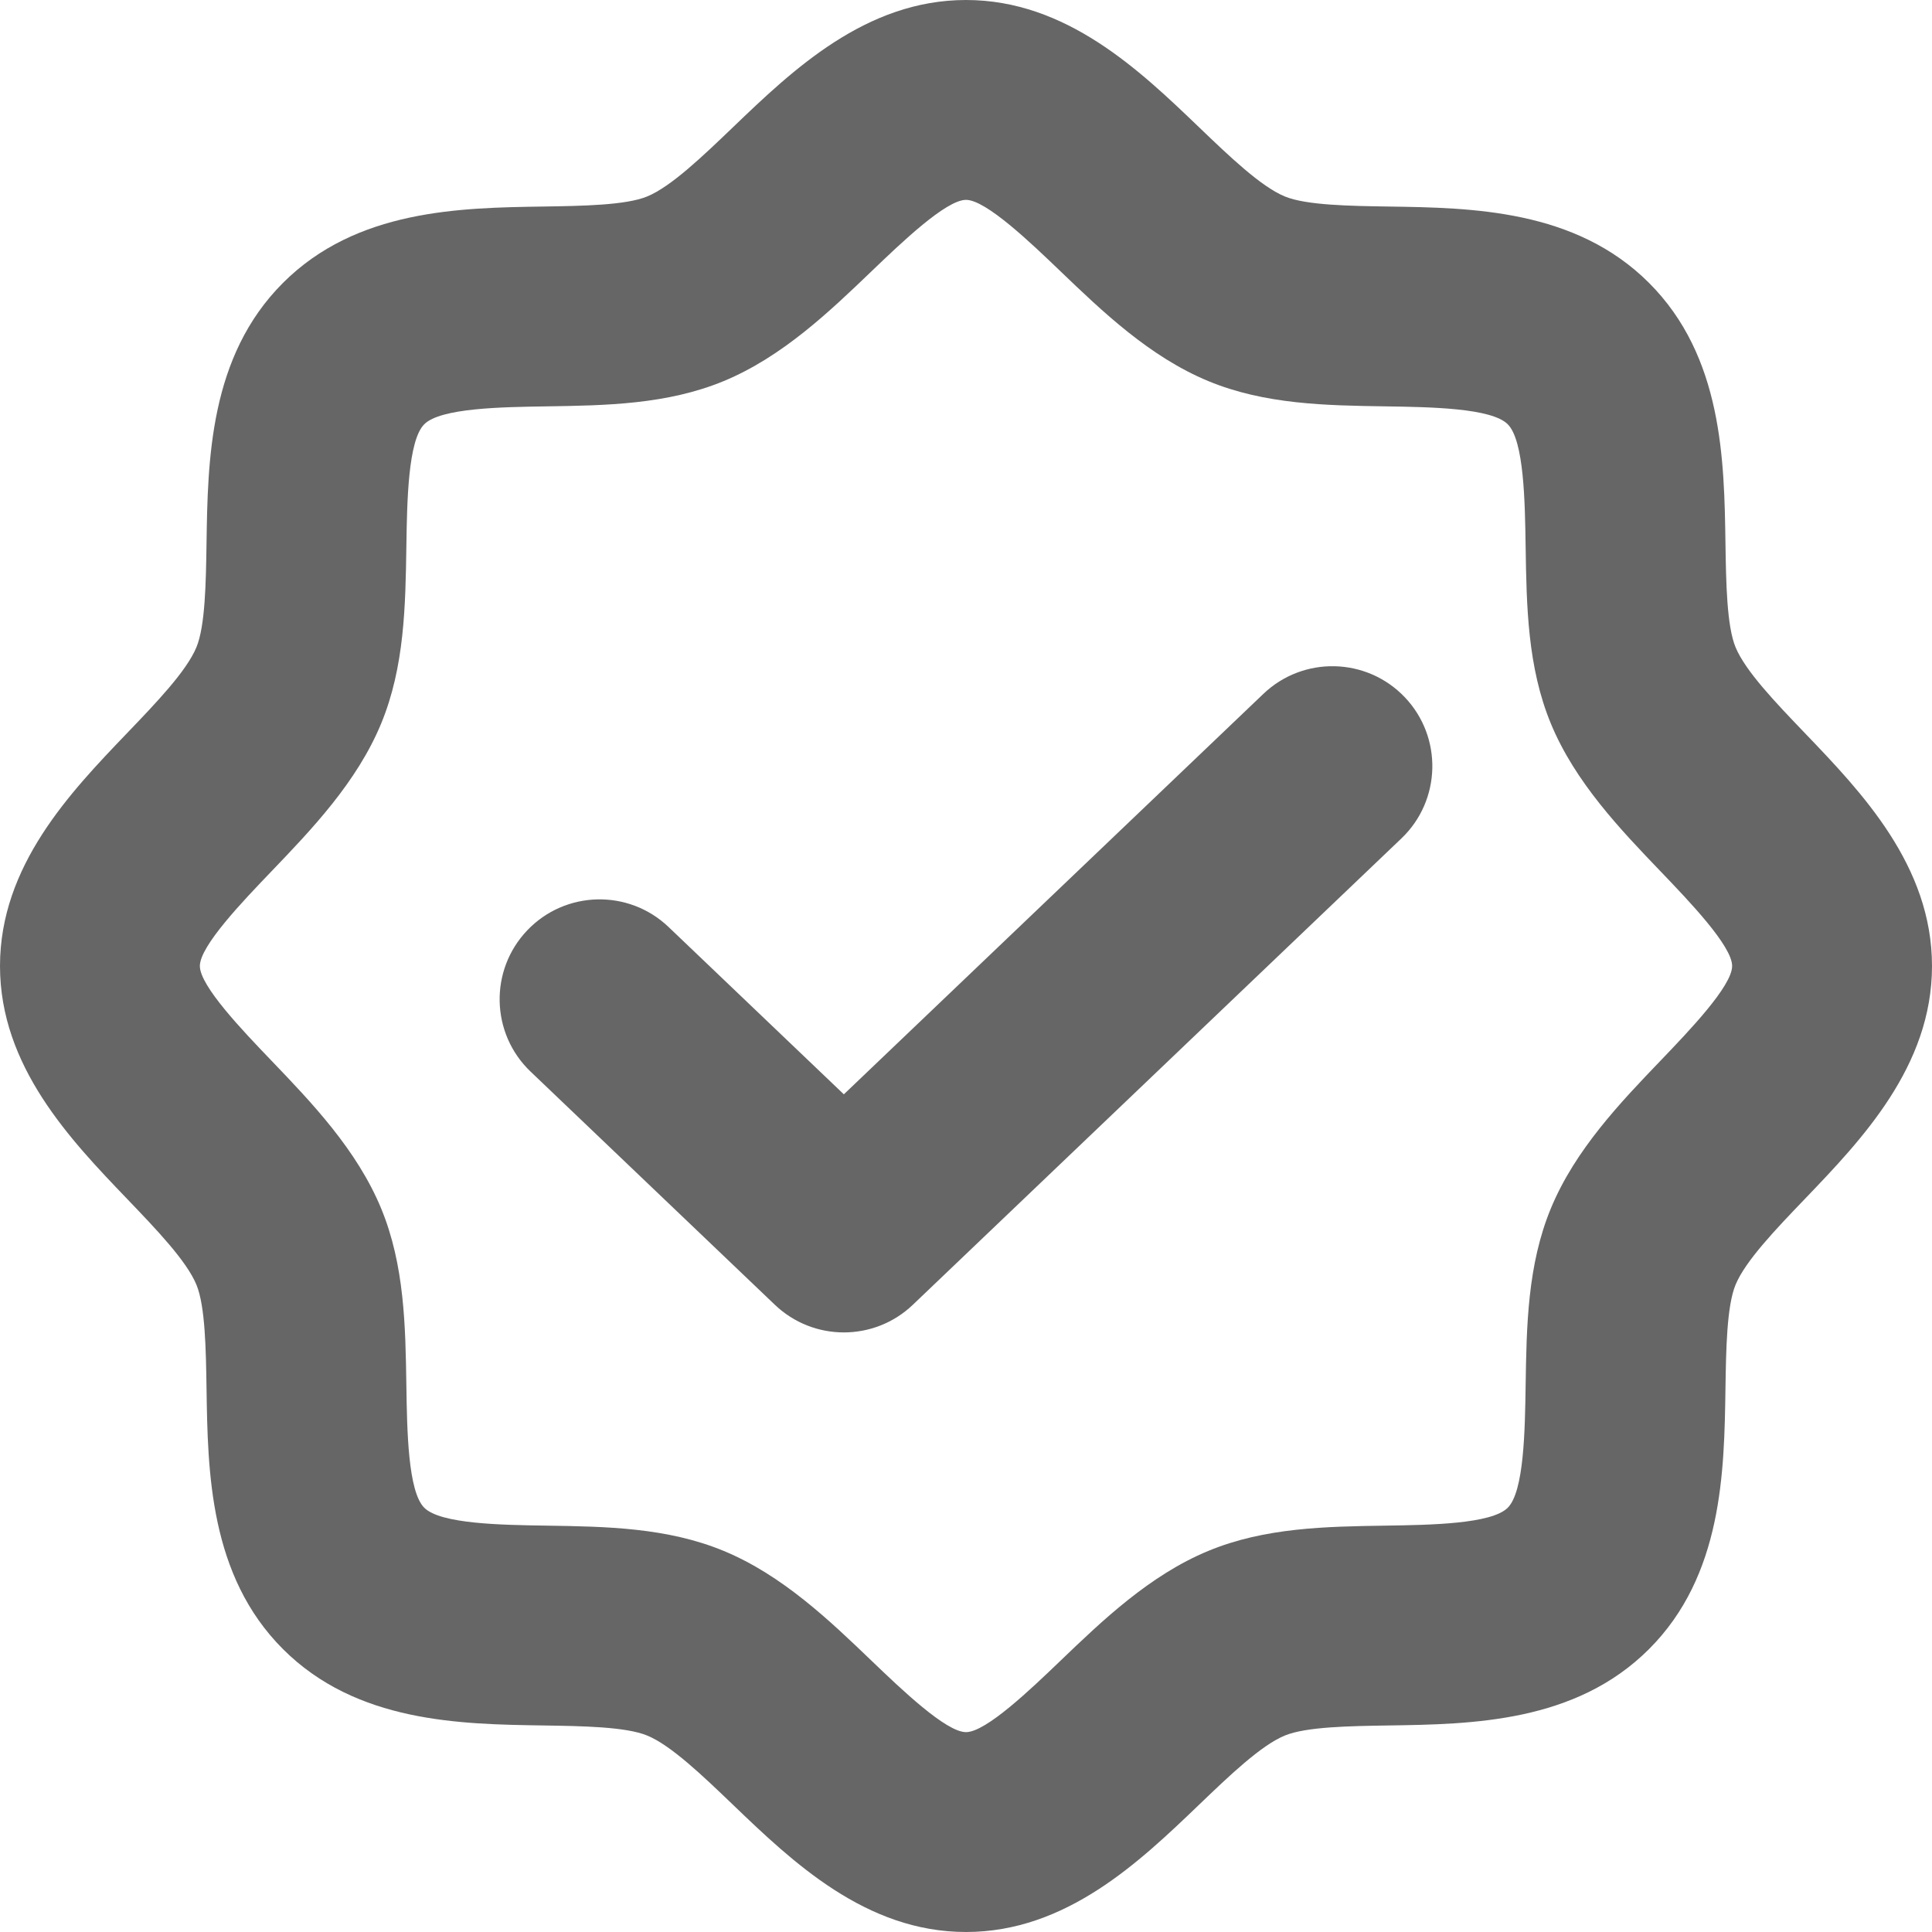
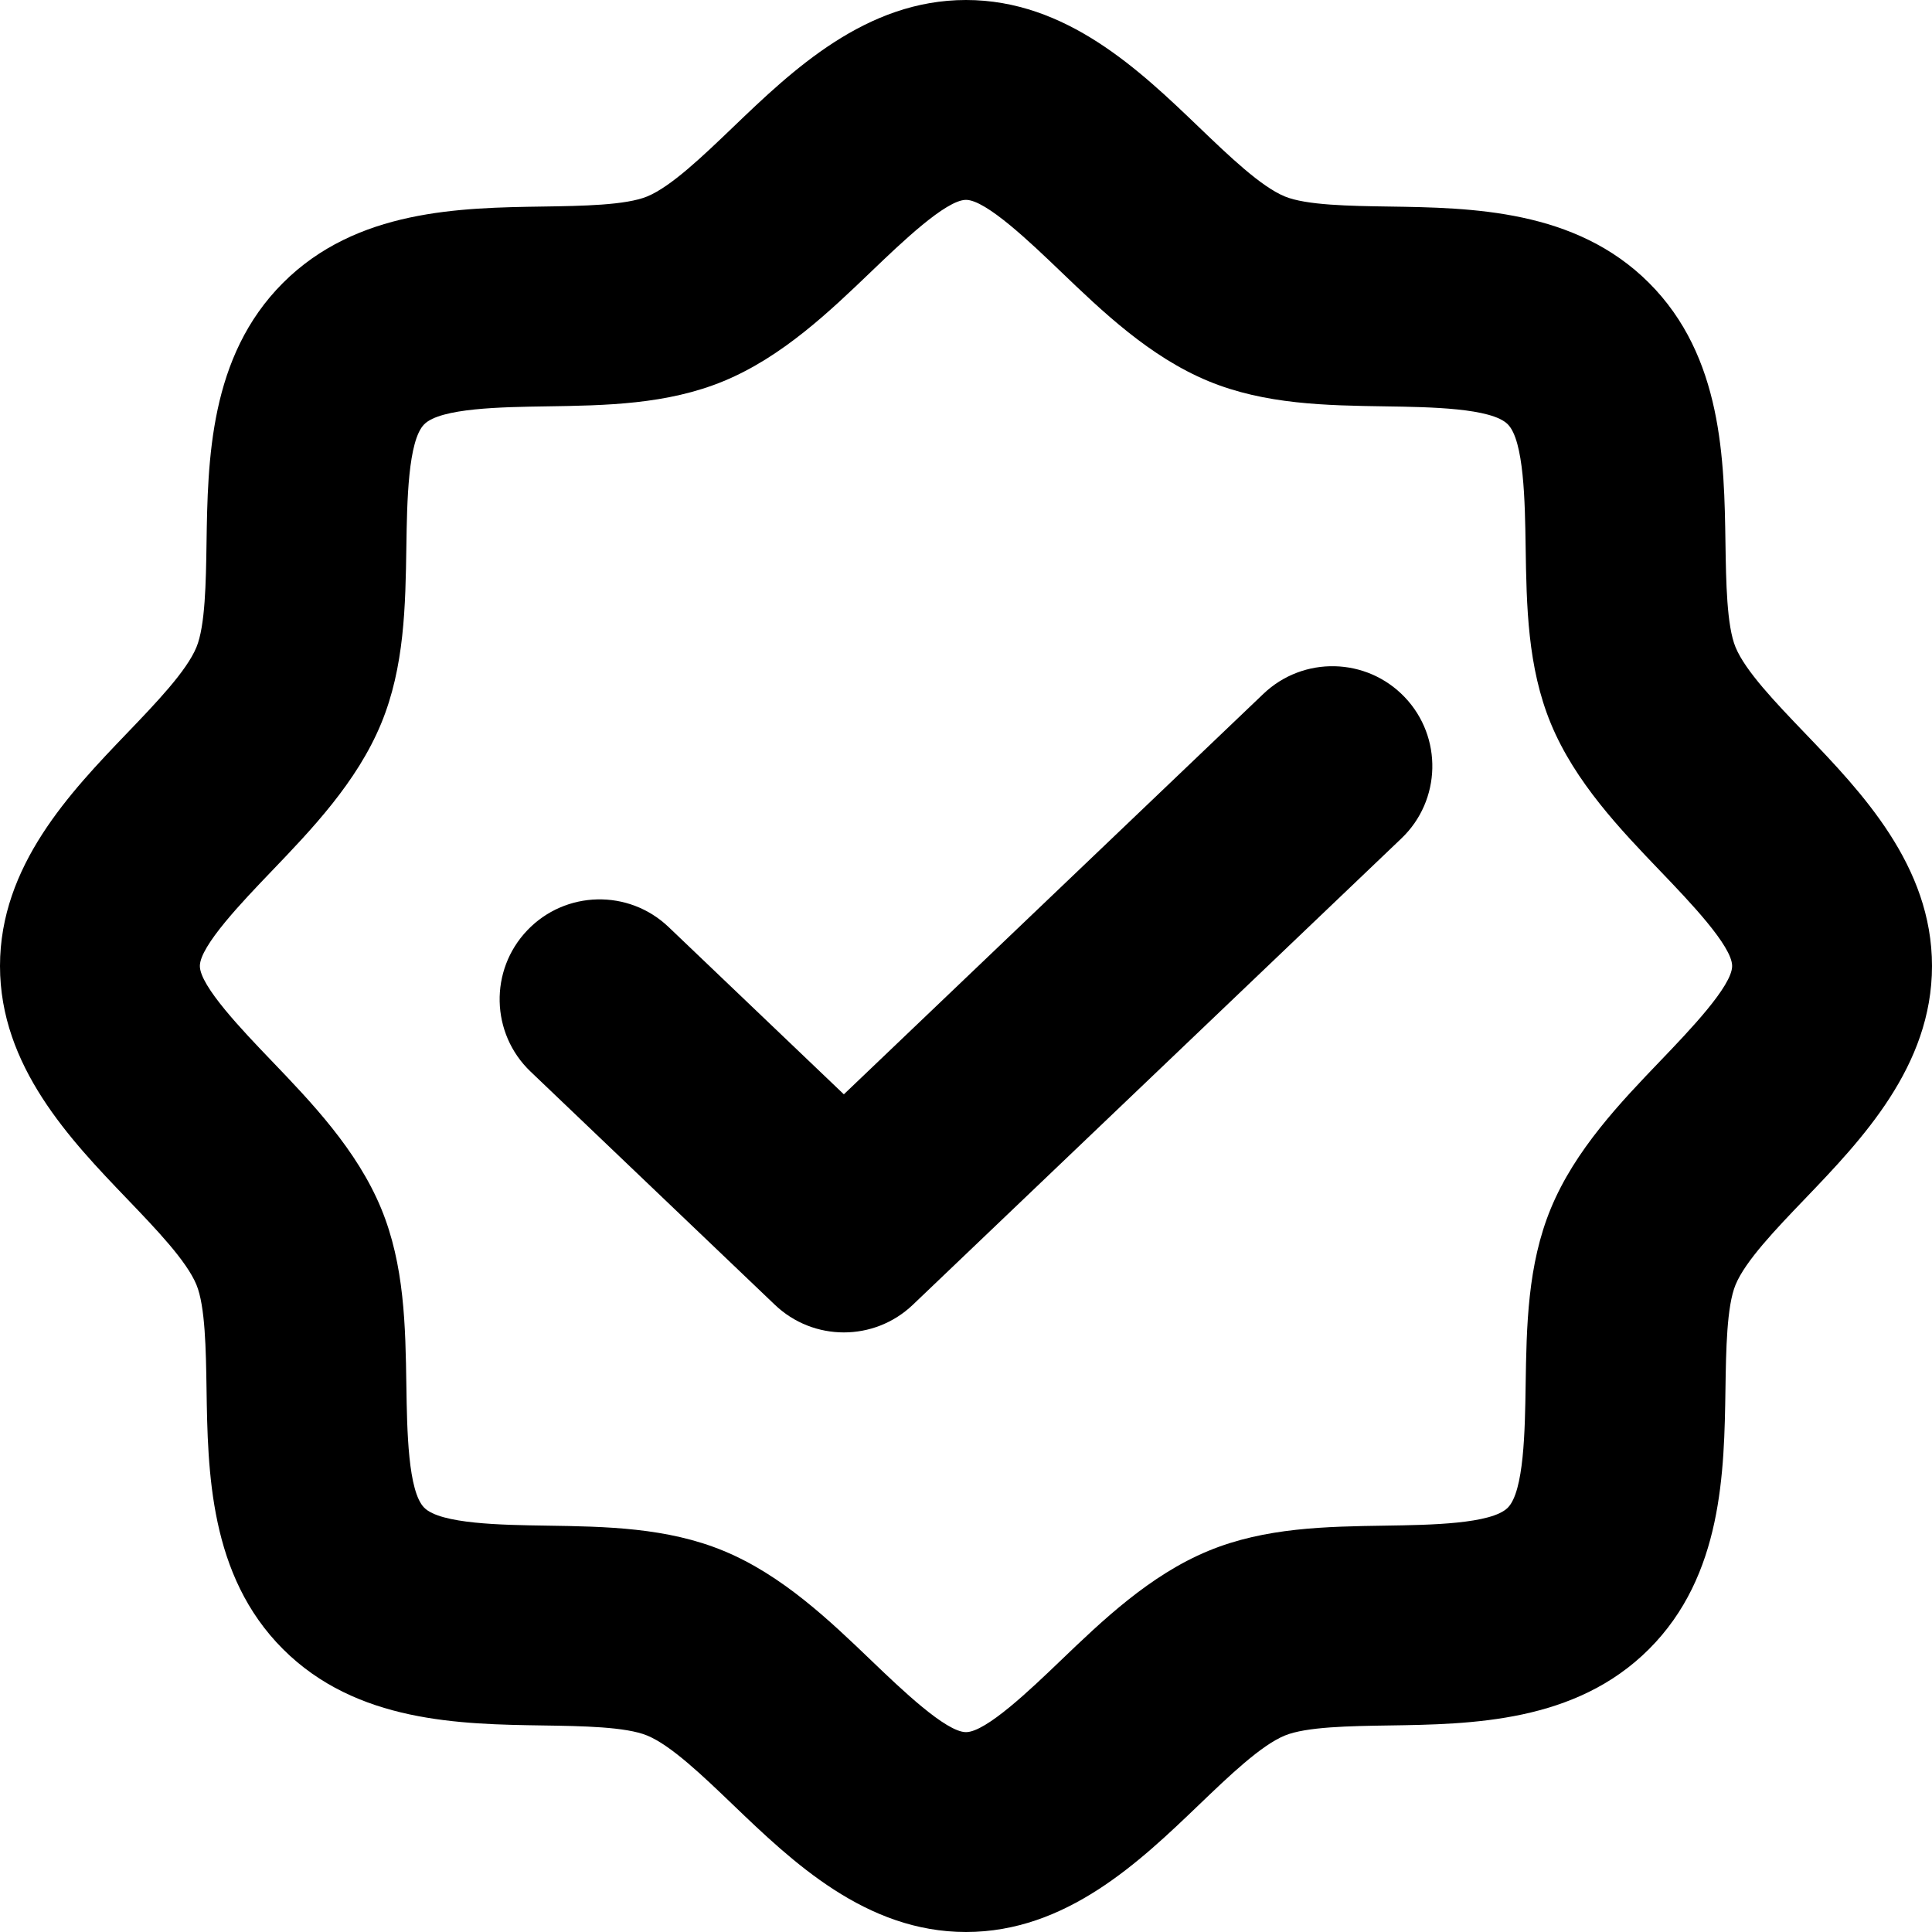
<svg xmlns="http://www.w3.org/2000/svg" width="20" height="20" viewBox="0 0 232 232">
-   <path opacity="0.6" d="M216.749 88.047c-3.516-3.666-7.151-7.457-8.338-10.324-1.061-2.568-1.141-7.83-1.212-12.471-.15-9.998-.339-22.44-9.175-31.276-8.836-8.836-21.278-9.025-31.276-9.175-4.642-.07-9.903-.15-12.47-1.212-2.868-1.187-6.659-4.822-10.324-8.338C136.868 8.456 128.051 0 116 0c-12.05 0-20.868 8.456-27.953 15.251-3.666 3.516-7.457 7.151-10.324 8.338-2.568 1.061-7.83 1.141-12.471 1.212-9.998.15-22.44.339-31.276 9.175-8.836 8.836-9.026 21.278-9.176 31.276-.07 4.642-.15 9.903-1.212 12.47-1.187 2.868-4.822 6.659-8.338 10.324C8.456 95.132 0 103.949 0 116c0 12.05 8.456 20.868 15.251 27.953 3.516 3.666 7.151 7.457 8.338 10.324 1.061 2.568 1.141 7.83 1.212 12.471.15 9.998.339 22.44 9.175 31.276 8.836 8.836 21.278 9.025 31.276 9.175 4.642.07 9.903.15 12.47 1.212 2.868 1.187 6.659 4.822 10.324 8.338C95.132 223.544 103.949 232 116 232c12.05 0 20.868-8.456 27.953-15.251 3.666-3.516 7.457-7.151 10.324-8.338 2.568-1.061 7.83-1.141 12.471-1.212 9.998-.15 22.44-.339 31.276-9.175 8.836-8.836 9.025-21.278 9.175-31.276.07-4.642.15-9.903 1.212-12.47 1.187-2.868 4.822-6.659 8.338-10.324C223.544 136.868 232 128.051 232 116c0-12.05-8.456-20.868-15.251-27.953Zm-17.322 39.295c-4.818 5.023-10.279 10.718-13.192 17.76-2.814 6.8-2.925 14.163-3.033 21.284-.08 5.364-.191 12.712-2.148 14.668-1.956 1.957-9.304 2.067-14.668 2.148-7.121.108-14.484.219-21.284 3.033-7.042 2.913-12.737 8.374-17.76 13.192-3.56 3.414-8.94 8.573-11.342 8.573-2.402 0-7.782-5.16-11.342-8.573-5.023-4.818-10.718-10.279-17.76-13.192-6.8-2.814-14.163-2.925-21.284-3.033-5.364-.08-12.712-.191-14.668-2.148-1.957-1.956-2.067-9.304-2.148-14.668-.108-7.121-.219-14.484-3.033-21.284-2.913-7.042-8.374-12.737-13.192-17.76C29.16 123.782 24 118.402 24 116c0-2.402 5.16-7.782 8.573-11.342 4.818-5.023 10.279-10.718 13.192-17.76 2.814-6.8 2.925-14.163 3.033-21.284.08-5.364.191-12.712 2.148-14.668 1.956-1.957 9.304-2.067 14.668-2.148 7.121-.108 14.484-.219 21.284-3.033 7.042-2.913 12.737-8.374 17.76-13.192C108.218 29.16 113.598 24 116 24c2.402 0 7.782 5.16 11.342 8.573 5.023 4.818 10.718 10.279 17.76 13.192 6.8 2.814 14.163 2.925 21.284 3.033 5.364.08 12.712.191 14.668 2.148 1.957 1.956 2.067 9.304 2.148 14.668.108 7.121.219 14.484 3.033 21.284 2.913 7.042 8.374 12.737 13.192 17.76 3.414 3.56 8.573 8.94 8.573 11.342 0 2.402-5.16 7.782-8.573 11.342zM168.68 83.714a12.002 12.002 0 0 1-.395 16.967l-58.667 56a12.002 12.002 0 0 1-16.572 0l-29.333-28a12 12 0 0 1 16.572-17.362l21.047 20.091 50.38-48.09a12.004 12.004 0 0 1 16.968.394z" />
+   <path d="M216.749 88.047c-3.516-3.666-7.151-7.457-8.338-10.324-1.061-2.568-1.141-7.83-1.212-12.471-.15-9.998-.339-22.44-9.175-31.276-8.836-8.836-21.278-9.025-31.276-9.175-4.642-.07-9.903-.15-12.47-1.212-2.868-1.187-6.659-4.822-10.324-8.338C136.868 8.456 128.051 0 116 0c-12.05 0-20.868 8.456-27.953 15.251-3.666 3.516-7.457 7.151-10.324 8.338-2.568 1.061-7.83 1.141-12.471 1.212-9.998.15-22.44.339-31.276 9.175-8.836 8.836-9.026 21.278-9.176 31.276-.07 4.642-.15 9.903-1.212 12.47-1.187 2.868-4.822 6.659-8.338 10.324C8.456 95.132 0 103.949 0 116c0 12.05 8.456 20.868 15.251 27.953 3.516 3.666 7.151 7.457 8.338 10.324 1.061 2.568 1.141 7.83 1.212 12.471.15 9.998.339 22.44 9.175 31.276 8.836 8.836 21.278 9.025 31.276 9.175 4.642.07 9.903.15 12.47 1.212 2.868 1.187 6.659 4.822 10.324 8.338C95.132 223.544 103.949 232 116 232c12.05 0 20.868-8.456 27.953-15.251 3.666-3.516 7.457-7.151 10.324-8.338 2.568-1.061 7.83-1.141 12.471-1.212 9.998-.15 22.44-.339 31.276-9.175 8.836-8.836 9.025-21.278 9.175-31.276.07-4.642.15-9.903 1.212-12.47 1.187-2.868 4.822-6.659 8.338-10.324C223.544 136.868 232 128.051 232 116c0-12.05-8.456-20.868-15.251-27.953Zm-17.322 39.295c-4.818 5.023-10.279 10.718-13.192 17.76-2.814 6.8-2.925 14.163-3.033 21.284-.08 5.364-.191 12.712-2.148 14.668-1.956 1.957-9.304 2.067-14.668 2.148-7.121.108-14.484.219-21.284 3.033-7.042 2.913-12.737 8.374-17.76 13.192-3.56 3.414-8.94 8.573-11.342 8.573-2.402 0-7.782-5.16-11.342-8.573-5.023-4.818-10.718-10.279-17.76-13.192-6.8-2.814-14.163-2.925-21.284-3.033-5.364-.08-12.712-.191-14.668-2.148-1.957-1.956-2.067-9.304-2.148-14.668-.108-7.121-.219-14.484-3.033-21.284-2.913-7.042-8.374-12.737-13.192-17.76C29.16 123.782 24 118.402 24 116c0-2.402 5.16-7.782 8.573-11.342 4.818-5.023 10.279-10.718 13.192-17.76 2.814-6.8 2.925-14.163 3.033-21.284.08-5.364.191-12.712 2.148-14.668 1.956-1.957 9.304-2.067 14.668-2.148 7.121-.108 14.484-.219 21.284-3.033 7.042-2.913 12.737-8.374 17.76-13.192C108.218 29.16 113.598 24 116 24c2.402 0 7.782 5.16 11.342 8.573 5.023 4.818 10.718 10.279 17.76 13.192 6.8 2.814 14.163 2.925 21.284 3.033 5.364.08 12.712.191 14.668 2.148 1.957 1.956 2.067 9.304 2.148 14.668.108 7.121.219 14.484 3.033 21.284 2.913 7.042 8.374 12.737 13.192 17.76 3.414 3.56 8.573 8.94 8.573 11.342 0 2.402-5.16 7.782-8.573 11.342zM168.68 83.714a12.002 12.002 0 0 1-.395 16.967l-58.667 56a12.002 12.002 0 0 1-16.572 0l-29.333-28a12 12 0 0 1 16.572-17.362l21.047 20.091 50.38-48.09a12.004 12.004 0 0 1 16.968.394z" />
</svg>
